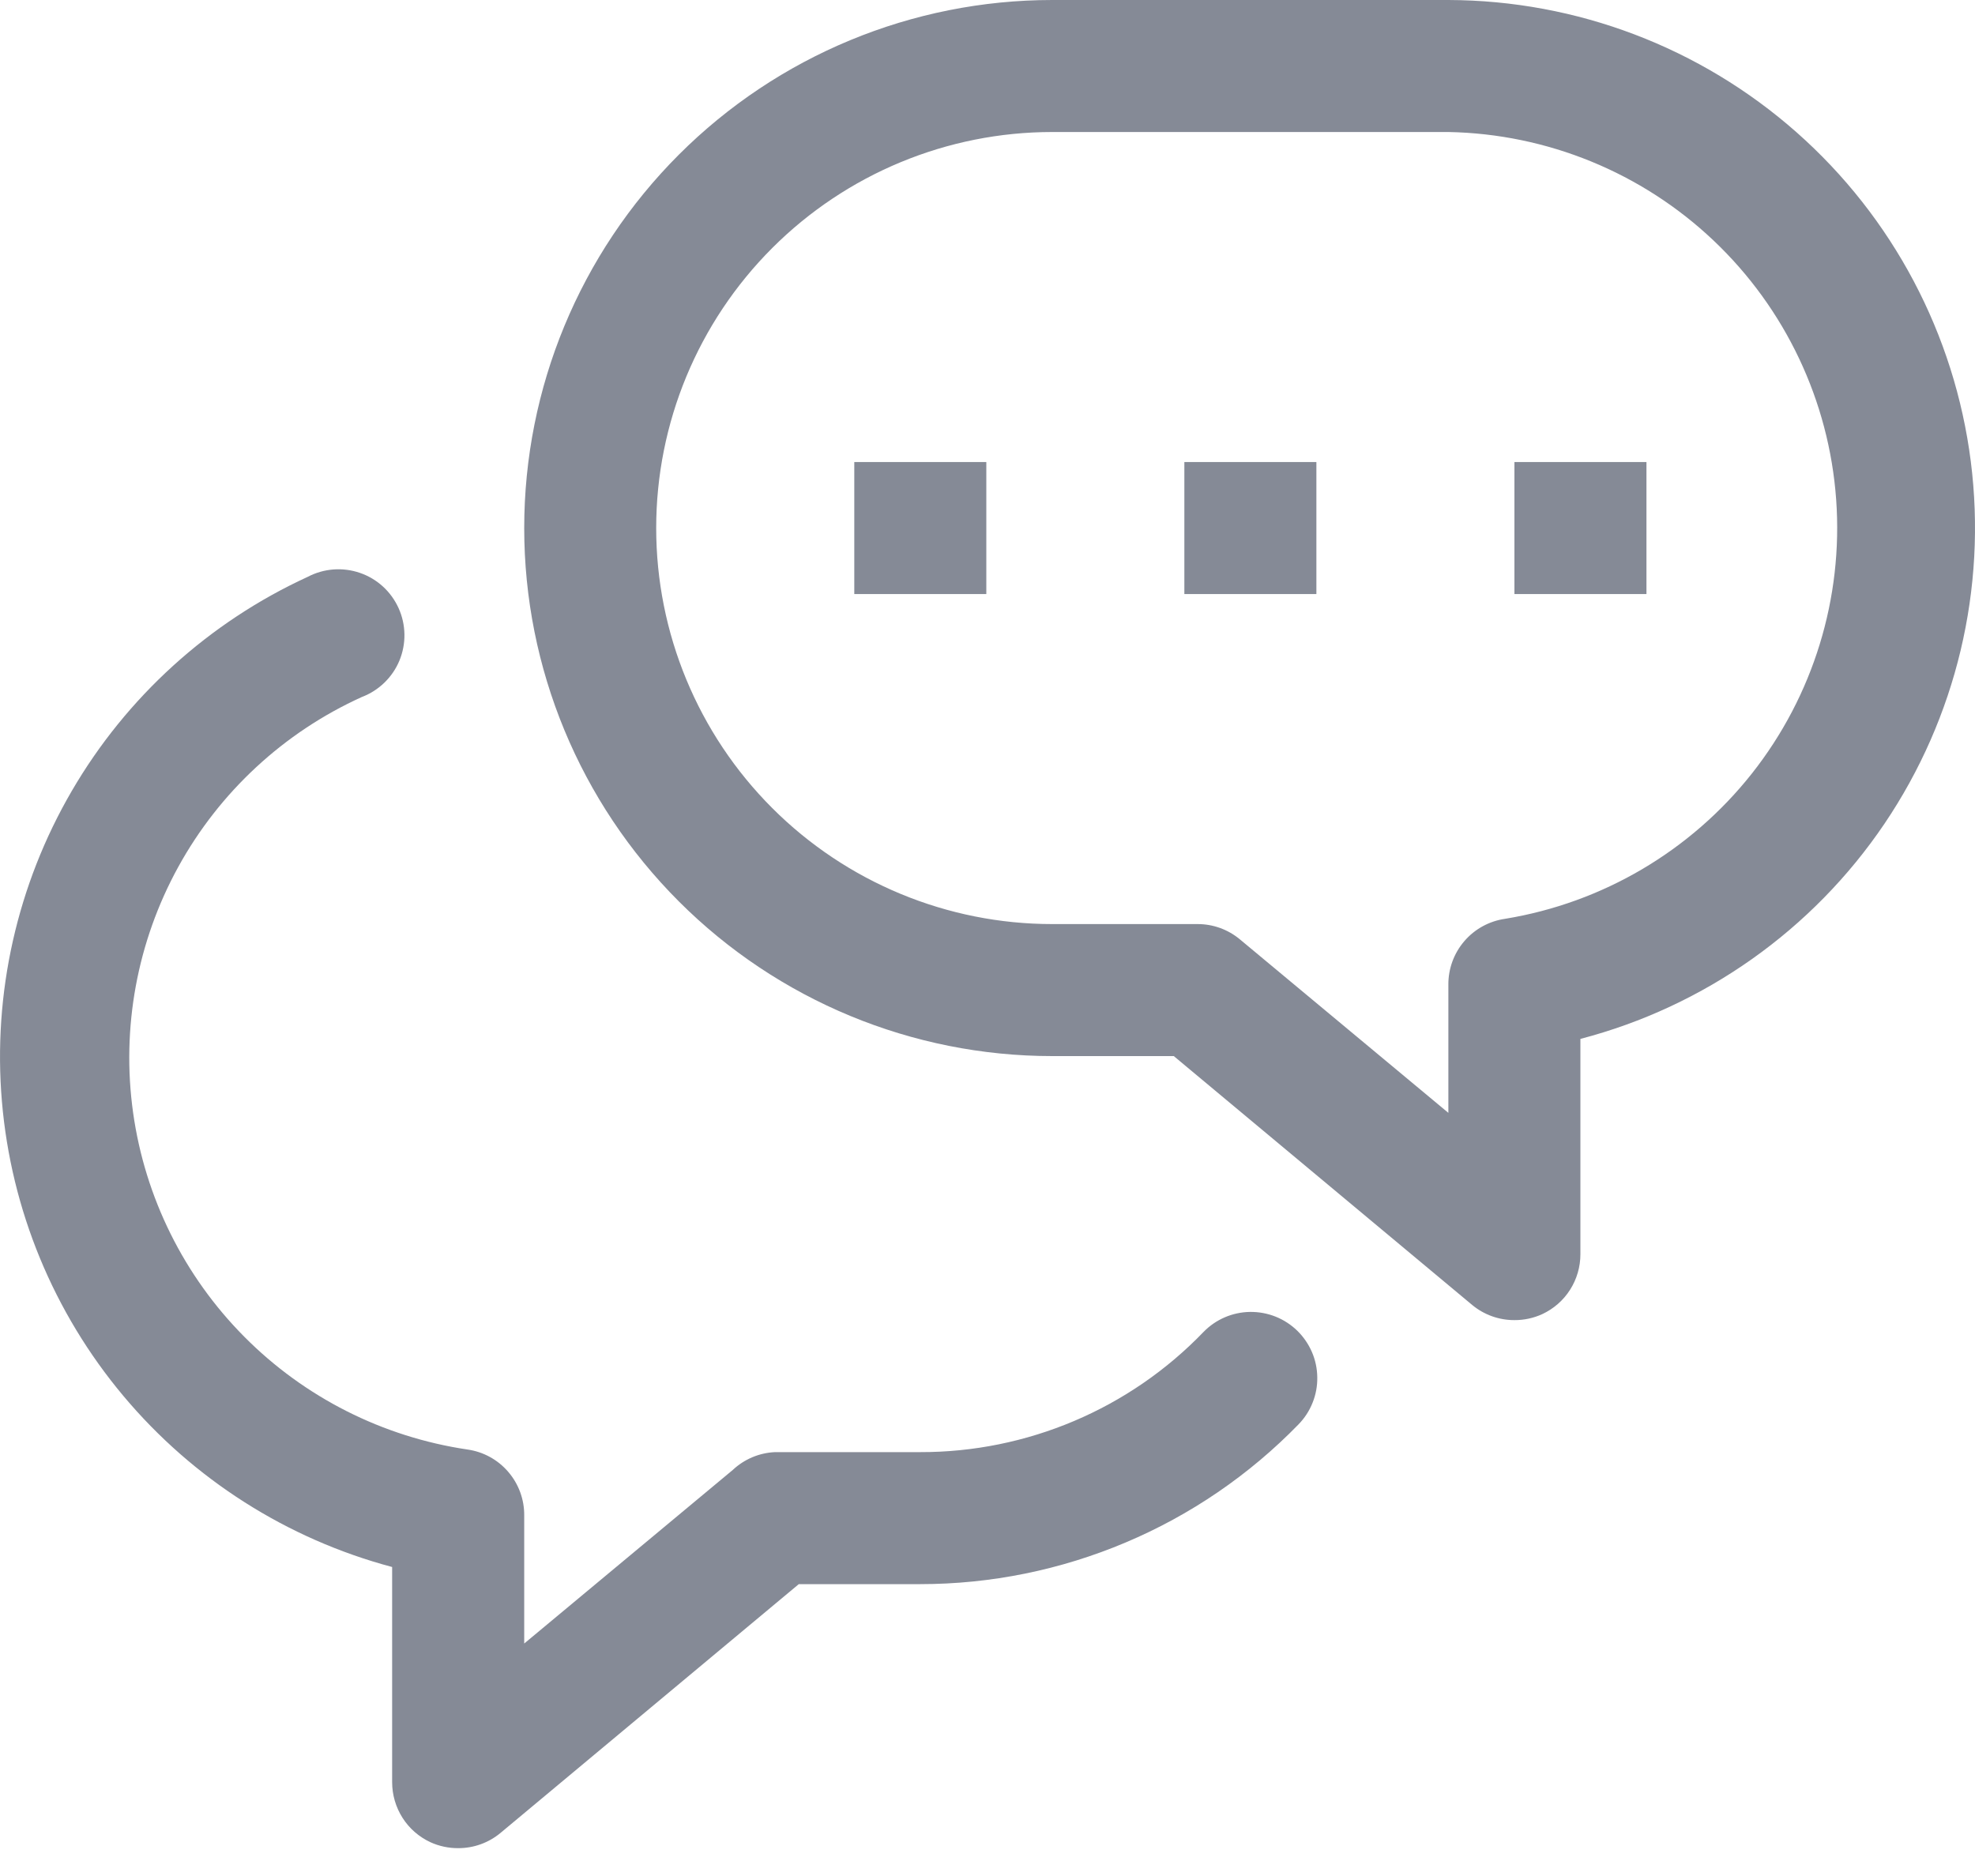
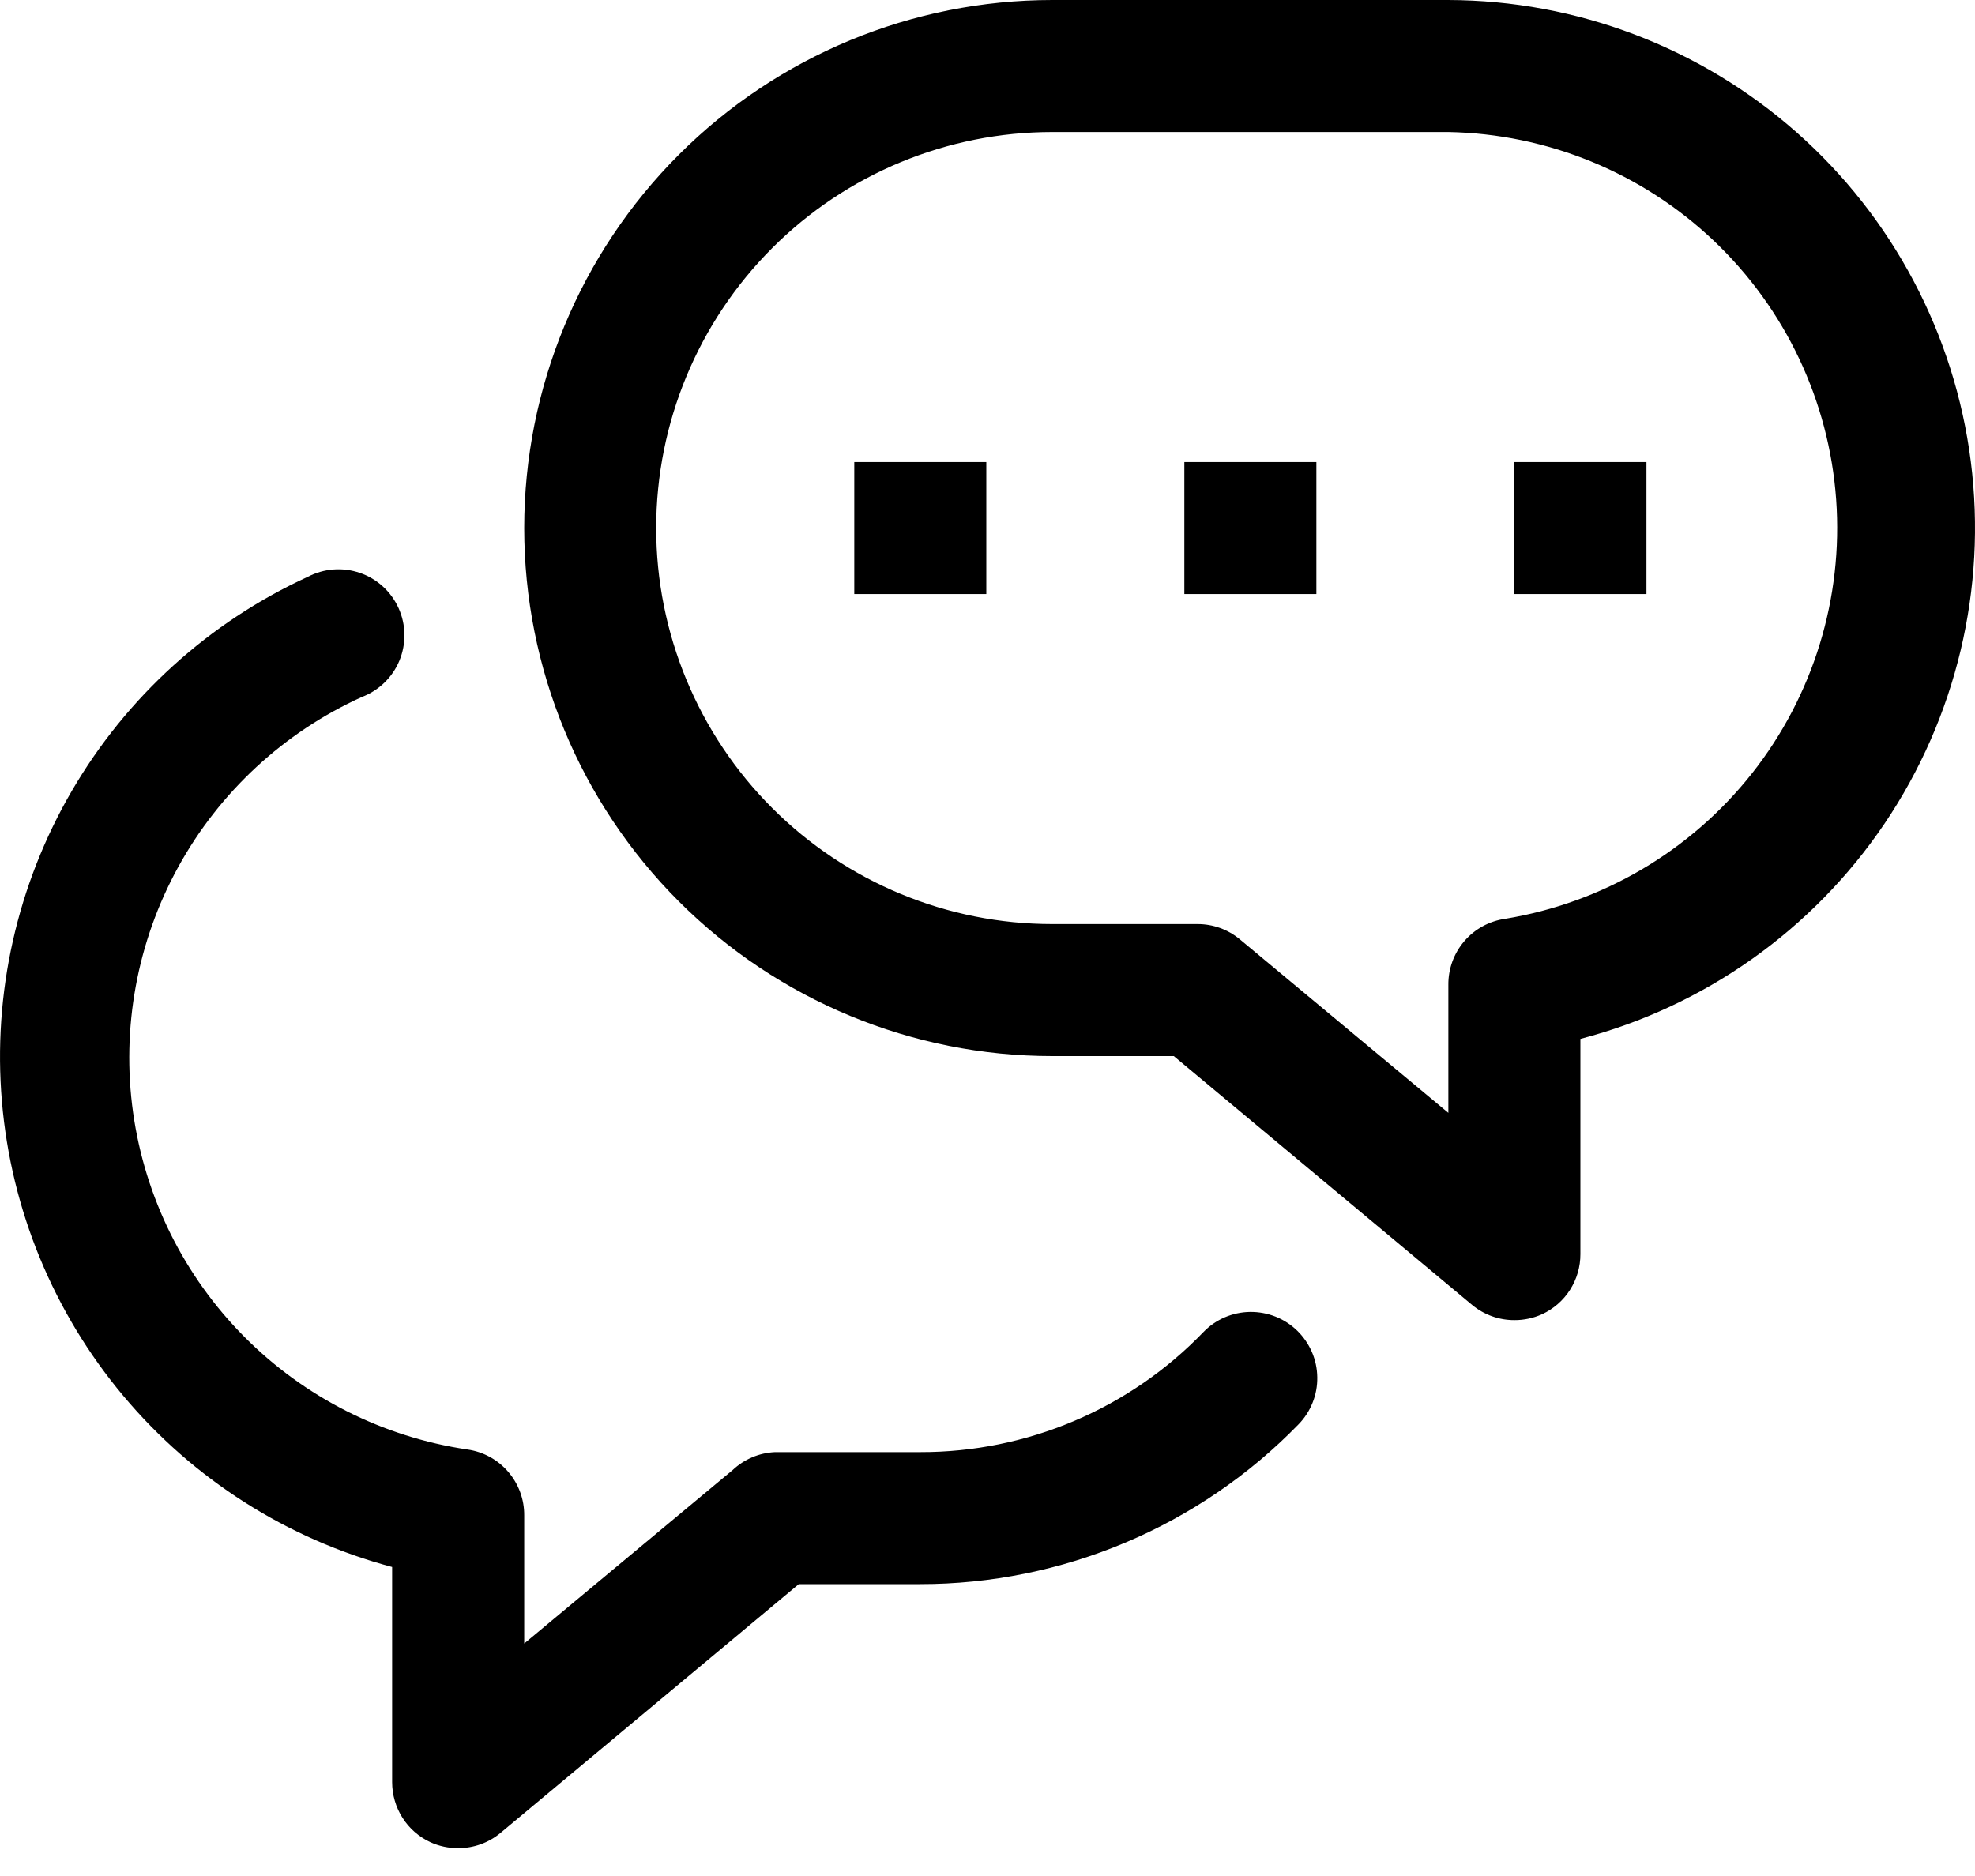
<svg xmlns="http://www.w3.org/2000/svg" width="40" height="38" viewBox="0 0 40 38" fill="none">
-   <path d="M30.672 26.74C30.359 26.741 30.056 26.632 29.816 26.433L23.773 21.392H21.312C18.476 21.392 15.755 20.265 13.749 18.259C11.743 16.253 10.617 13.533 10.617 10.696C10.617 7.859 11.743 5.139 13.749 3.133C15.755 1.127 18.476 0 21.312 0H29.334C31.933 0.007 34.439 0.96 36.386 2.68C38.333 4.4 39.587 6.77 39.915 9.348C40.242 11.925 39.62 14.533 38.166 16.686C36.711 18.838 34.522 20.387 32.008 21.044V25.403C32.009 25.659 31.936 25.909 31.799 26.125C31.662 26.341 31.465 26.512 31.233 26.62C31.057 26.7 30.865 26.741 30.672 26.74V26.74ZM21.312 2.674C19.185 2.674 17.145 3.519 15.64 5.024C14.136 6.528 13.29 8.568 13.29 10.696C13.29 12.824 14.136 14.864 15.64 16.368C17.145 17.873 19.185 18.718 21.312 18.718H24.254C24.566 18.717 24.869 18.826 25.11 19.026L29.334 22.542V19.948C29.331 19.624 29.446 19.309 29.658 19.063C29.869 18.817 30.163 18.657 30.484 18.611C32.46 18.287 34.243 17.236 35.484 15.665C36.724 14.093 37.332 12.114 37.188 10.117C37.044 8.12 36.158 6.249 34.705 4.872C33.252 3.495 31.336 2.711 29.334 2.674H21.312Z" fill="#858A96" />
-   <path d="M26.661 9.359H23.987V12.033H26.661V9.359Z" fill="#858A96" />
-   <path d="M19.976 9.359H17.302V12.033H19.976V9.359Z" fill="#858A96" />
-   <path d="M33.346 9.359H30.672V12.033H33.346V9.359Z" fill="#858A96" />
-   <path d="M9.279 37.436C9.086 37.437 8.894 37.396 8.718 37.316C8.486 37.208 8.289 37.037 8.152 36.821C8.015 36.605 7.942 36.355 7.942 36.099V31.741C5.815 31.174 3.914 29.964 2.5 28.277C1.085 26.59 0.226 24.508 0.039 22.314C-0.148 20.121 0.346 17.923 1.454 16.021C2.562 14.118 4.231 12.604 6.231 11.685C6.393 11.6 6.57 11.549 6.752 11.535C6.934 11.521 7.117 11.545 7.289 11.604C7.462 11.663 7.62 11.757 7.755 11.88C7.89 12.003 7.998 12.153 8.073 12.319C8.148 12.485 8.188 12.665 8.191 12.848C8.194 13.03 8.159 13.212 8.09 13.38C8.02 13.549 7.916 13.701 7.785 13.828C7.654 13.955 7.498 14.054 7.327 14.119C5.75 14.834 4.446 16.041 3.611 17.559C2.776 19.077 2.455 20.824 2.696 22.54C2.937 24.255 3.726 25.847 4.947 27.076C6.167 28.306 7.753 29.107 9.467 29.361C9.788 29.406 10.082 29.567 10.293 29.813C10.505 30.059 10.62 30.373 10.617 30.698V33.291L14.841 29.775C15.074 29.556 15.378 29.428 15.697 29.414H18.639C19.709 29.416 20.769 29.201 21.755 28.783C22.741 28.365 23.632 27.752 24.374 26.981C24.622 26.725 24.962 26.579 25.318 26.574C25.494 26.572 25.669 26.604 25.833 26.669C25.997 26.734 26.146 26.831 26.273 26.954C26.399 27.077 26.5 27.224 26.57 27.385C26.64 27.547 26.677 27.721 26.679 27.898C26.682 28.074 26.65 28.249 26.584 28.413C26.519 28.577 26.422 28.726 26.299 28.852C25.303 29.876 24.112 30.69 22.796 31.245C21.48 31.801 20.067 32.088 18.639 32.088H16.178L10.135 37.129C9.895 37.328 9.592 37.437 9.279 37.436V37.436Z" fill="#858A96" />
+   <path d="M30.672 26.74C30.359 26.741 30.056 26.632 29.816 26.433L23.773 21.392H21.312C18.476 21.392 15.755 20.265 13.749 18.259C11.743 16.253 10.617 13.533 10.617 10.696C10.617 7.859 11.743 5.139 13.749 3.133C15.755 1.127 18.476 0 21.312 0H29.334C31.933 0.007 34.439 0.96 36.386 2.68C38.333 4.4 39.587 6.77 39.915 9.348C40.242 11.925 39.62 14.533 38.166 16.686C36.711 18.838 34.522 20.387 32.008 21.044V25.403C32.009 25.659 31.936 25.909 31.799 26.125C31.662 26.341 31.465 26.512 31.233 26.62C31.057 26.7 30.865 26.741 30.672 26.74V26.74ZM21.312 2.674C19.185 2.674 17.145 3.519 15.64 5.024C14.136 6.528 13.29 8.568 13.29 10.696C13.29 12.824 14.136 14.864 15.64 16.368C17.145 17.873 19.185 18.718 21.312 18.718H24.254C24.566 18.717 24.869 18.826 25.11 19.026L29.334 22.542V19.948C29.331 19.624 29.446 19.309 29.658 19.063C29.869 18.817 30.163 18.657 30.484 18.611C32.46 18.287 34.243 17.236 35.484 15.665C36.724 14.093 37.332 12.114 37.188 10.117C37.044 8.12 36.158 6.249 34.705 4.872C33.252 3.495 31.336 2.711 29.334 2.674H21.312Z" fill="currentColor" />
+   <path d="M26.661 9.359H23.987V12.033H26.661V9.359Z" fill="currentColor" />
+   <path d="M19.976 9.359H17.302V12.033H19.976V9.359Z" fill="currentColor" />
+   <path d="M33.346 9.359H30.672V12.033H33.346V9.359Z" fill="currentColor" />
+   <path d="M9.279 37.436C9.086 37.437 8.894 37.396 8.718 37.316C8.486 37.208 8.289 37.037 8.152 36.821C8.015 36.605 7.942 36.355 7.942 36.099V31.741C5.815 31.174 3.914 29.964 2.5 28.277C1.085 26.59 0.226 24.508 0.039 22.314C-0.148 20.121 0.346 17.923 1.454 16.021C2.562 14.118 4.231 12.604 6.231 11.685C6.393 11.6 6.57 11.549 6.752 11.535C6.934 11.521 7.117 11.545 7.289 11.604C7.462 11.663 7.62 11.757 7.755 11.88C7.89 12.003 7.998 12.153 8.073 12.319C8.148 12.485 8.188 12.665 8.191 12.848C8.194 13.03 8.159 13.212 8.09 13.38C8.02 13.549 7.916 13.701 7.785 13.828C7.654 13.955 7.498 14.054 7.327 14.119C5.75 14.834 4.446 16.041 3.611 17.559C2.776 19.077 2.455 20.824 2.696 22.54C2.937 24.255 3.726 25.847 4.947 27.076C6.167 28.306 7.753 29.107 9.467 29.361C9.788 29.406 10.082 29.567 10.293 29.813C10.505 30.059 10.62 30.373 10.617 30.698V33.291L14.841 29.775C15.074 29.556 15.378 29.428 15.697 29.414H18.639C19.709 29.416 20.769 29.201 21.755 28.783C22.741 28.365 23.632 27.752 24.374 26.981C24.622 26.725 24.962 26.579 25.318 26.574C25.494 26.572 25.669 26.604 25.833 26.669C25.997 26.734 26.146 26.831 26.273 26.954C26.399 27.077 26.5 27.224 26.57 27.385C26.64 27.547 26.677 27.721 26.679 27.898C26.682 28.074 26.65 28.249 26.584 28.413C26.519 28.577 26.422 28.726 26.299 28.852C25.303 29.876 24.112 30.69 22.796 31.245C21.48 31.801 20.067 32.088 18.639 32.088H16.178L10.135 37.129C9.895 37.328 9.592 37.437 9.279 37.436V37.436Z" fill="currentColor" />
</svg>
